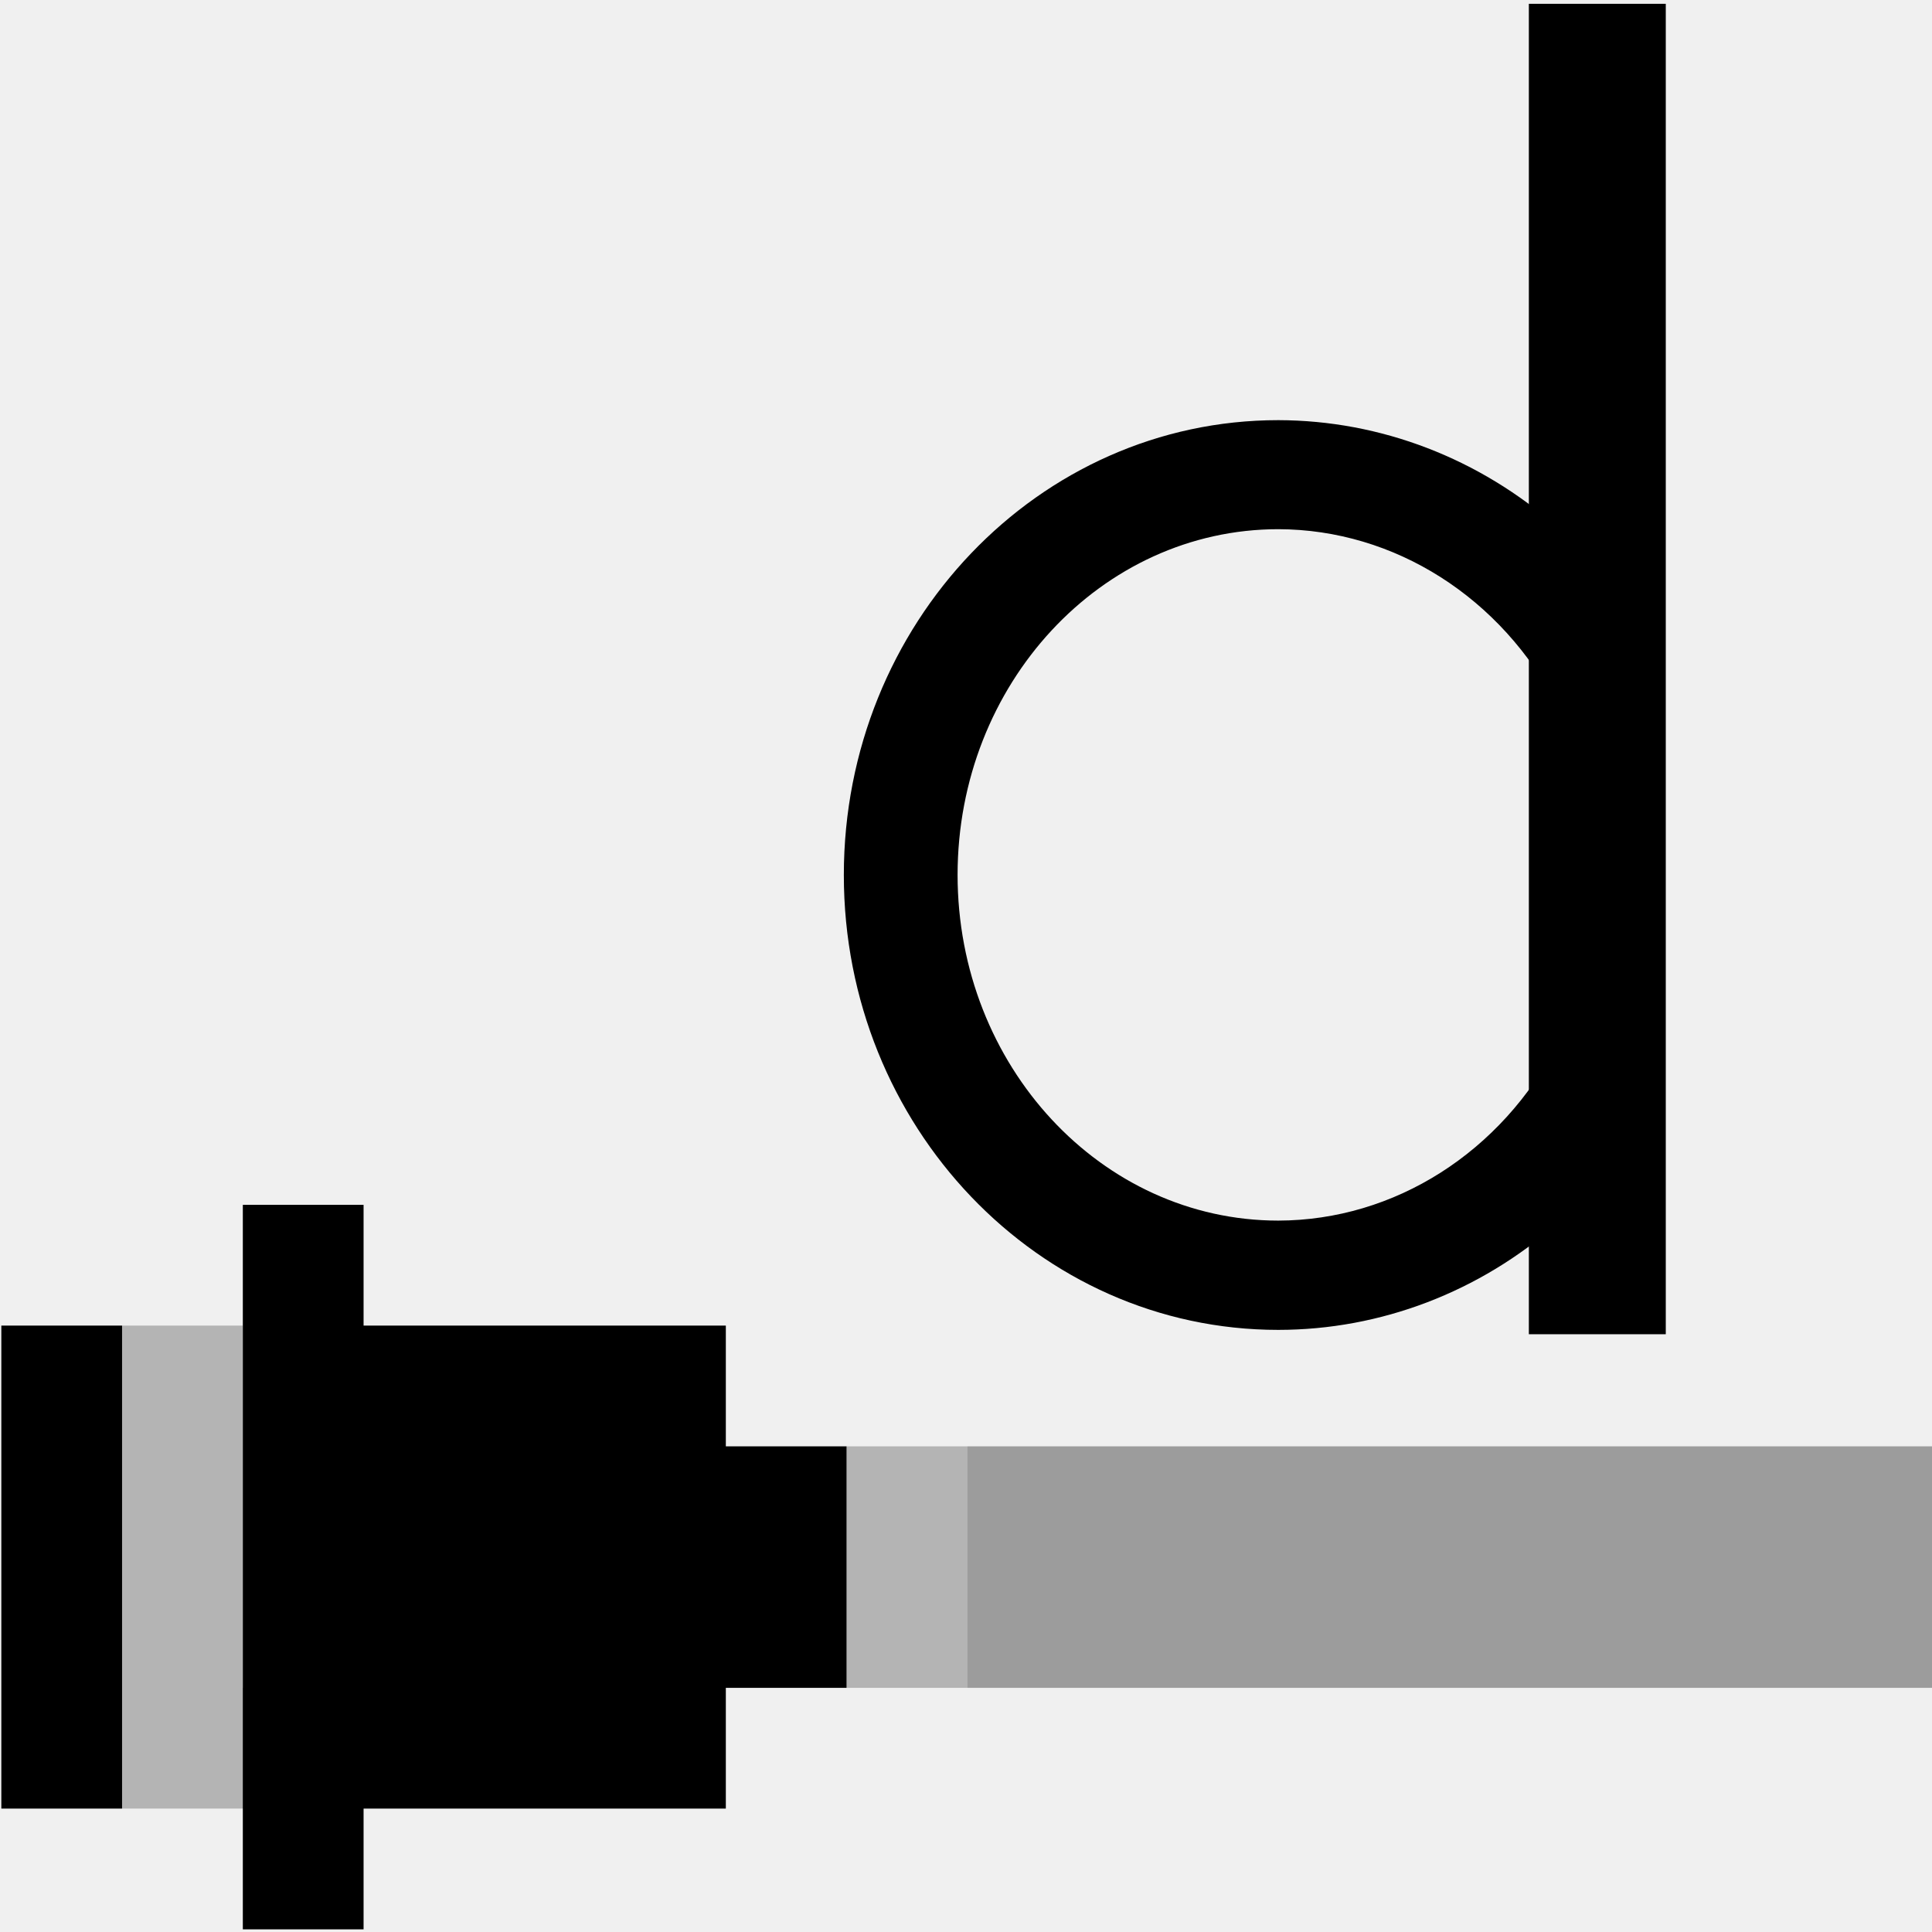
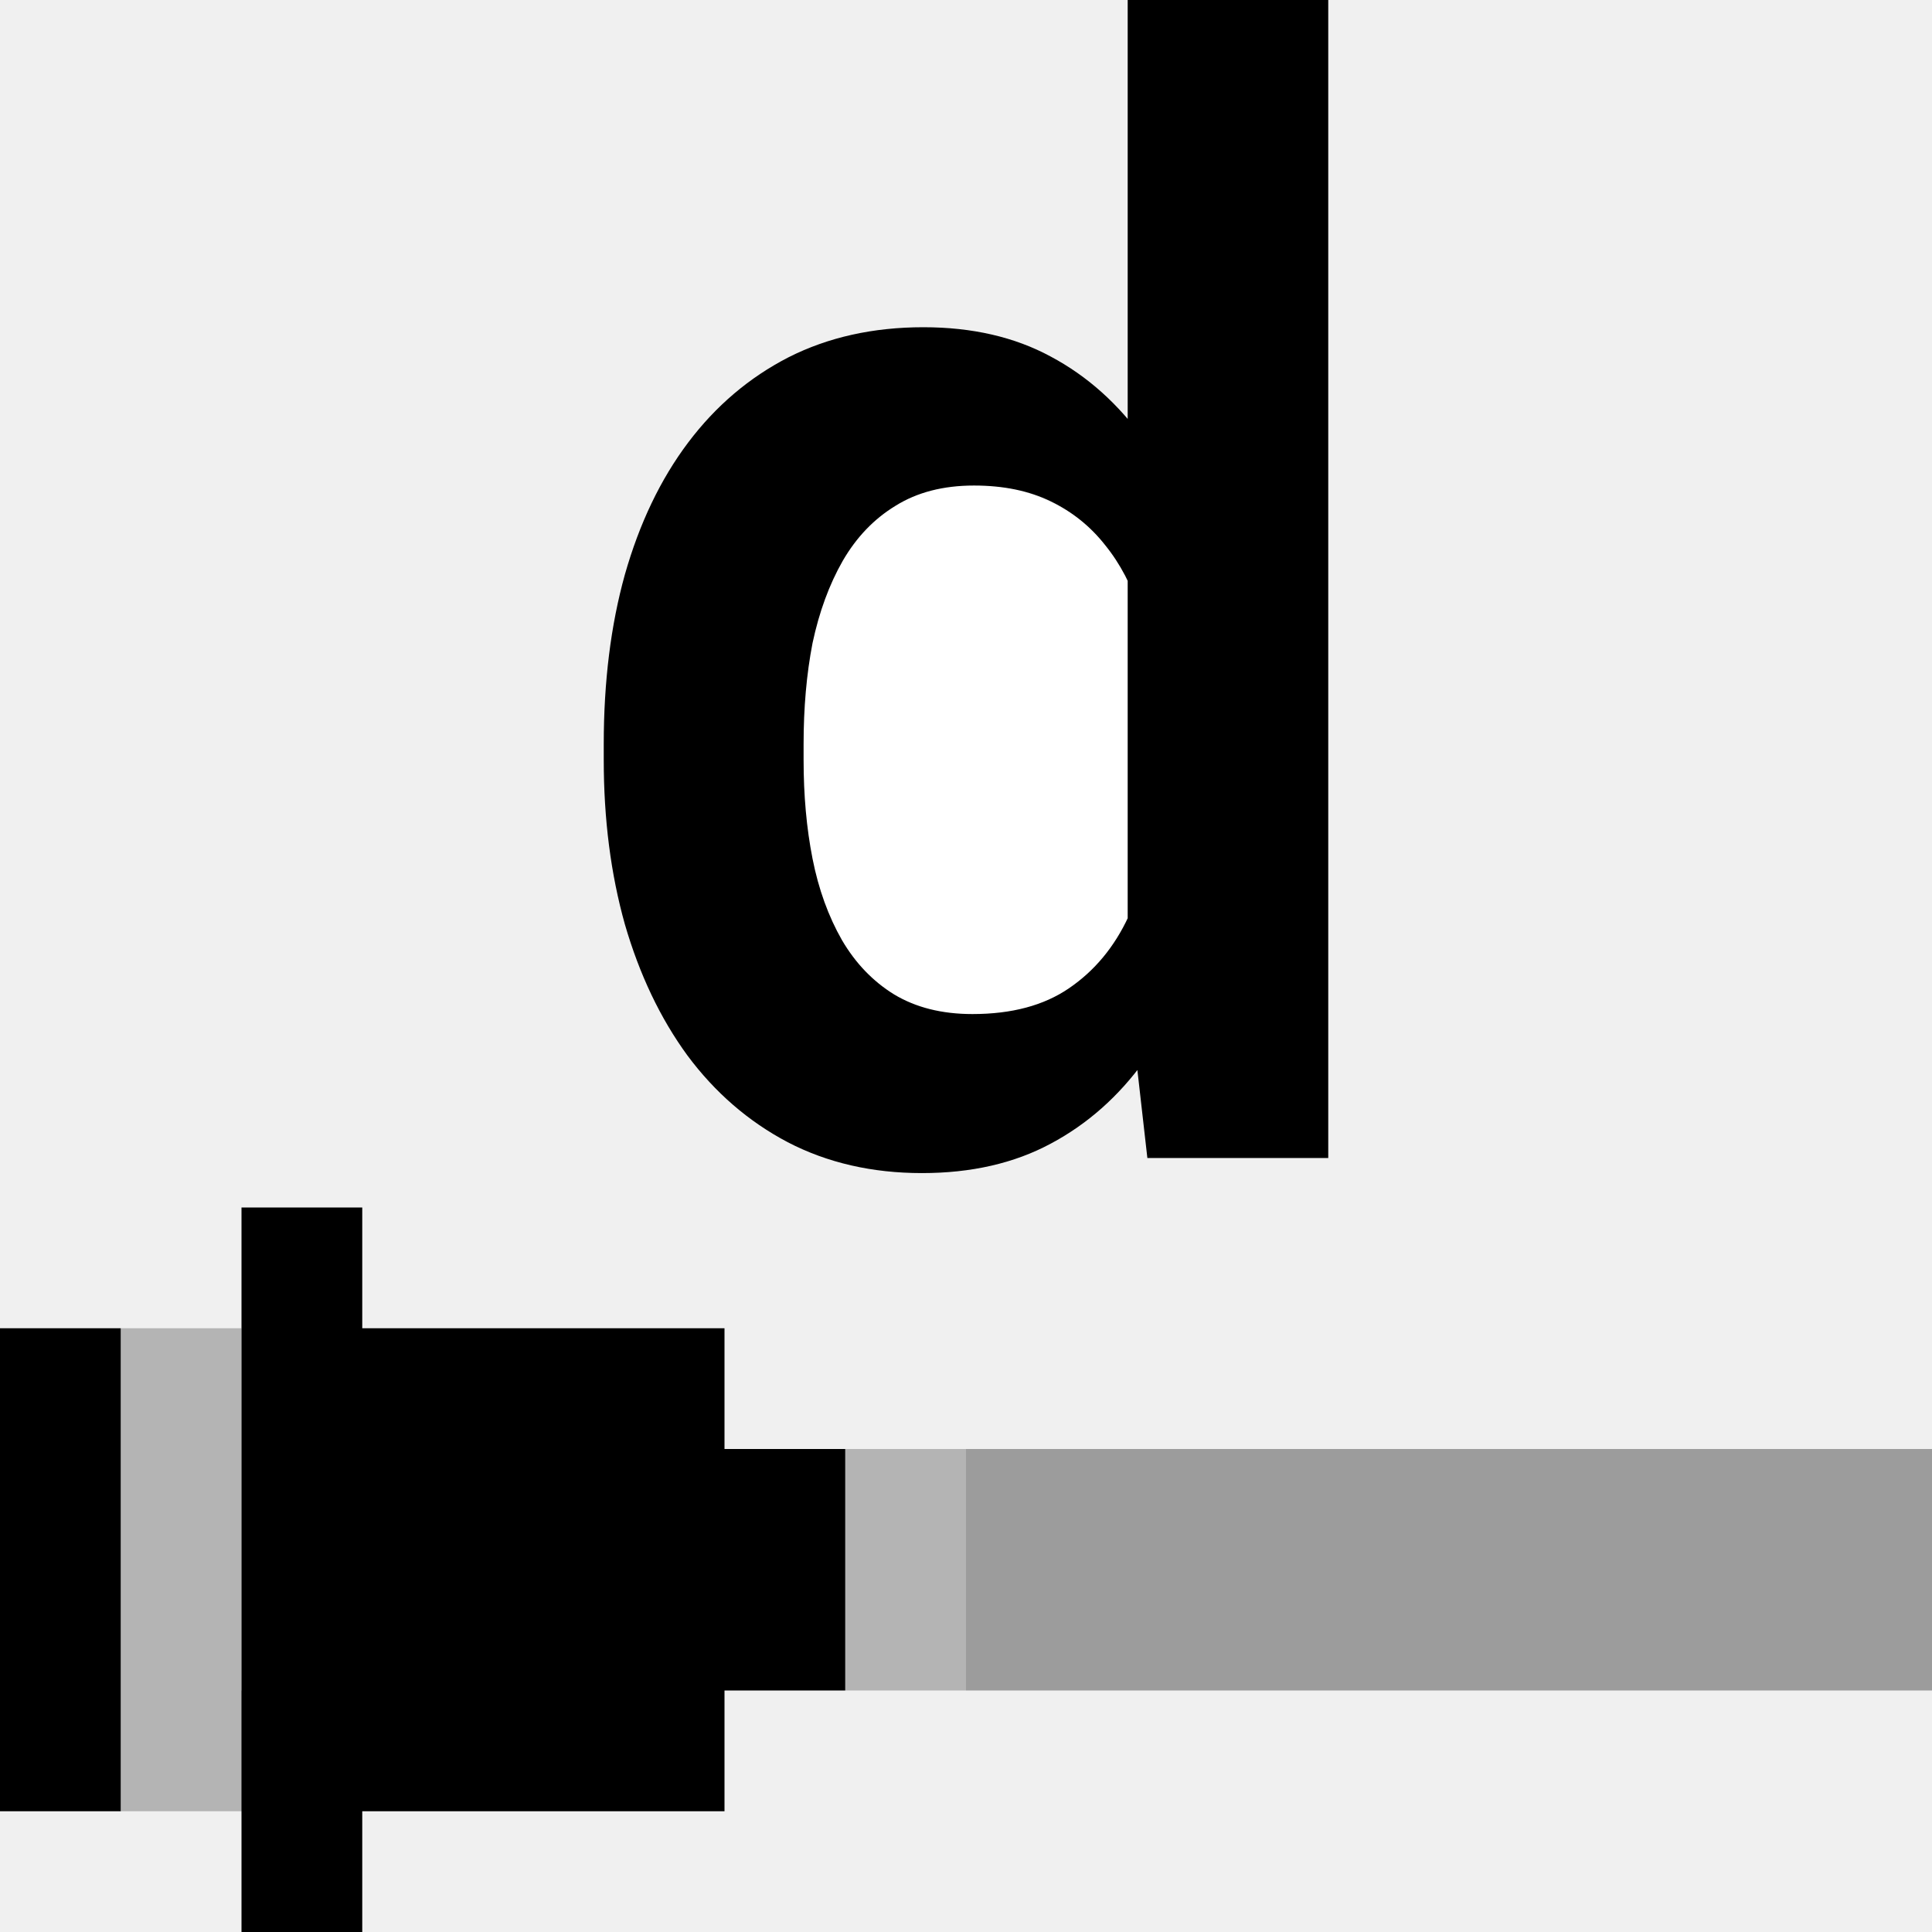
- <svg xmlns="http://www.w3.org/2000/svg" version="1.1" id="Ebene_1" x="0px" y="0px" viewBox="0 0 16 16" style="enable-background:new 0 0 16 16;" xml:space="preserve">
-   <defs id="defs13" />
-   <style type="text/css" id="style3">
- 	.st0{fill:#CBCBCB;}
- </style>
-   <rect opacity="0.25" x="7.011" y="11.978" width="1" height="2" fill="#000000" id="rect1" />
-   <rect opacity="0.35" x="8.011" y="11.978" width="15" height="2" fill="#000000" id="rect2" style="stroke-width:1.002;stroke-dasharray:none" />
-   <path d="M 0.011,10.978 H 1.011 v 4 H 0.011 Z" fill="#000000" id="path2" />
-   <path opacity="0.25" d="m 1.011,10.978 h 1 v 4 h -1 z" fill="#000000" id="path3" />
-   <path opacity="0.35" d="m 2.011,13.978 h 1 v 1 h -1 z" fill="#000000" id="path4" />
-   <path d="m 3.011,15.978 h -1 V 9.978 h 1 v 1 h 3 v 1 h 1 v 2 h -1 v 1 h -3 z" fill="#000000" id="path5" />
-   <g id="g7" transform="translate(15.22228,7.007535)">
-     <path style="fill:#1a1a1a;stroke:#000000;stroke-width:1.134;stroke-linecap:butt;stroke-dasharray:none" d="M -1.994,-6.976 V 4.042" id="path1" />
-     <path id="path7" style="fill:#000000;fill-opacity:1;stroke:#000000;stroke-width:0;stroke-linecap:butt;stroke-dasharray:none;stroke-opacity:1" d="m -4.636,-3.528 a 3.598,3.767 0 0 0 -3.598,3.766 3.598,3.767 0 0 0 3.598,3.768 3.598,3.767 0 0 0 2.316,-0.885 V 1.63 a 2.657,2.864 0 0 1 -2.316,1.471 2.657,2.864 0 0 1 -2.656,-2.863 2.657,2.864 0 0 1 2.656,-2.863 2.657,2.864 0 0 1 2.316,1.471 v -1.484 A 3.598,3.767 0 0 0 -4.636,-3.528 Z" />
+ <svg xmlns="http://www.w3.org/2000/svg" width="16" height="16" viewBox="0 0 16 16" fill="none">
+   <g clip-path="url(#clip0_1895_2441)">
+     <path opacity="0.25" d="M8 12H7V14H8V12Z" fill="black" />
+     <path opacity="0.35" d="M23 12H8V14H23V12Z" fill="black" />
+     <path d="M0 11H1V15H0V11Z" fill="black" />
+     <path opacity="0.25" d="M1 11H2V15H1V11Z" fill="black" />
+     <path opacity="0.35" d="M2 14H3V15H2V14Z" fill="black" />
+     <path d="M3 16H2V10H3V11H6V12H7V14H6V15H3V16Z" fill="black" />
+     <ellipse cx="8" cy="6.5" rx="2" ry="2.5" fill="white" />
+     <path d="M9.339 8.154V0H11V9.59H9.502L9.339 8.154ZM5 6.293V6.162C5 5.646 5.058 5.178 5.175 4.758C5.296 4.333 5.47 3.969 5.699 3.665C5.928 3.361 6.205 3.126 6.53 2.959C6.858 2.793 7.231 2.71 7.647 2.71C8.051 2.71 8.403 2.791 8.702 2.953C9.006 3.115 9.264 3.347 9.477 3.646C9.693 3.946 9.866 4.302 9.995 4.714C10.124 5.122 10.217 5.571 10.276 6.062V6.418C10.217 6.897 10.124 7.336 9.995 7.736C9.866 8.135 9.693 8.485 9.477 8.785C9.264 9.08 9.006 9.309 8.702 9.471C8.399 9.634 8.043 9.715 7.635 9.715C7.223 9.715 6.852 9.63 6.523 9.459C6.199 9.288 5.922 9.049 5.693 8.741C5.468 8.433 5.296 8.071 5.175 7.655C5.058 7.238 5 6.785 5 6.293ZM6.655 6.162V6.293C6.655 6.585 6.679 6.857 6.729 7.111C6.779 7.365 6.861 7.59 6.973 7.786C7.085 7.977 7.229 8.127 7.404 8.235C7.583 8.343 7.799 8.398 8.053 8.398C8.378 8.398 8.644 8.327 8.852 8.185C9.065 8.04 9.229 7.842 9.345 7.592C9.462 7.338 9.537 7.053 9.57 6.737V5.756C9.554 5.507 9.51 5.276 9.439 5.063C9.373 4.851 9.277 4.668 9.152 4.514C9.031 4.36 8.881 4.239 8.702 4.152C8.523 4.065 8.311 4.021 8.066 4.021C7.812 4.021 7.595 4.077 7.416 4.189C7.237 4.298 7.092 4.45 6.979 4.645C6.867 4.841 6.784 5.068 6.729 5.326C6.679 5.584 6.655 5.863 6.655 6.162Z" fill="black" />
  </g>
+   <defs>
+     <clipPath id="clip0_1895_2441">
+       <rect width="16" height="16" fill="white" />
+     </clipPath>
+   </defs>
</svg>
